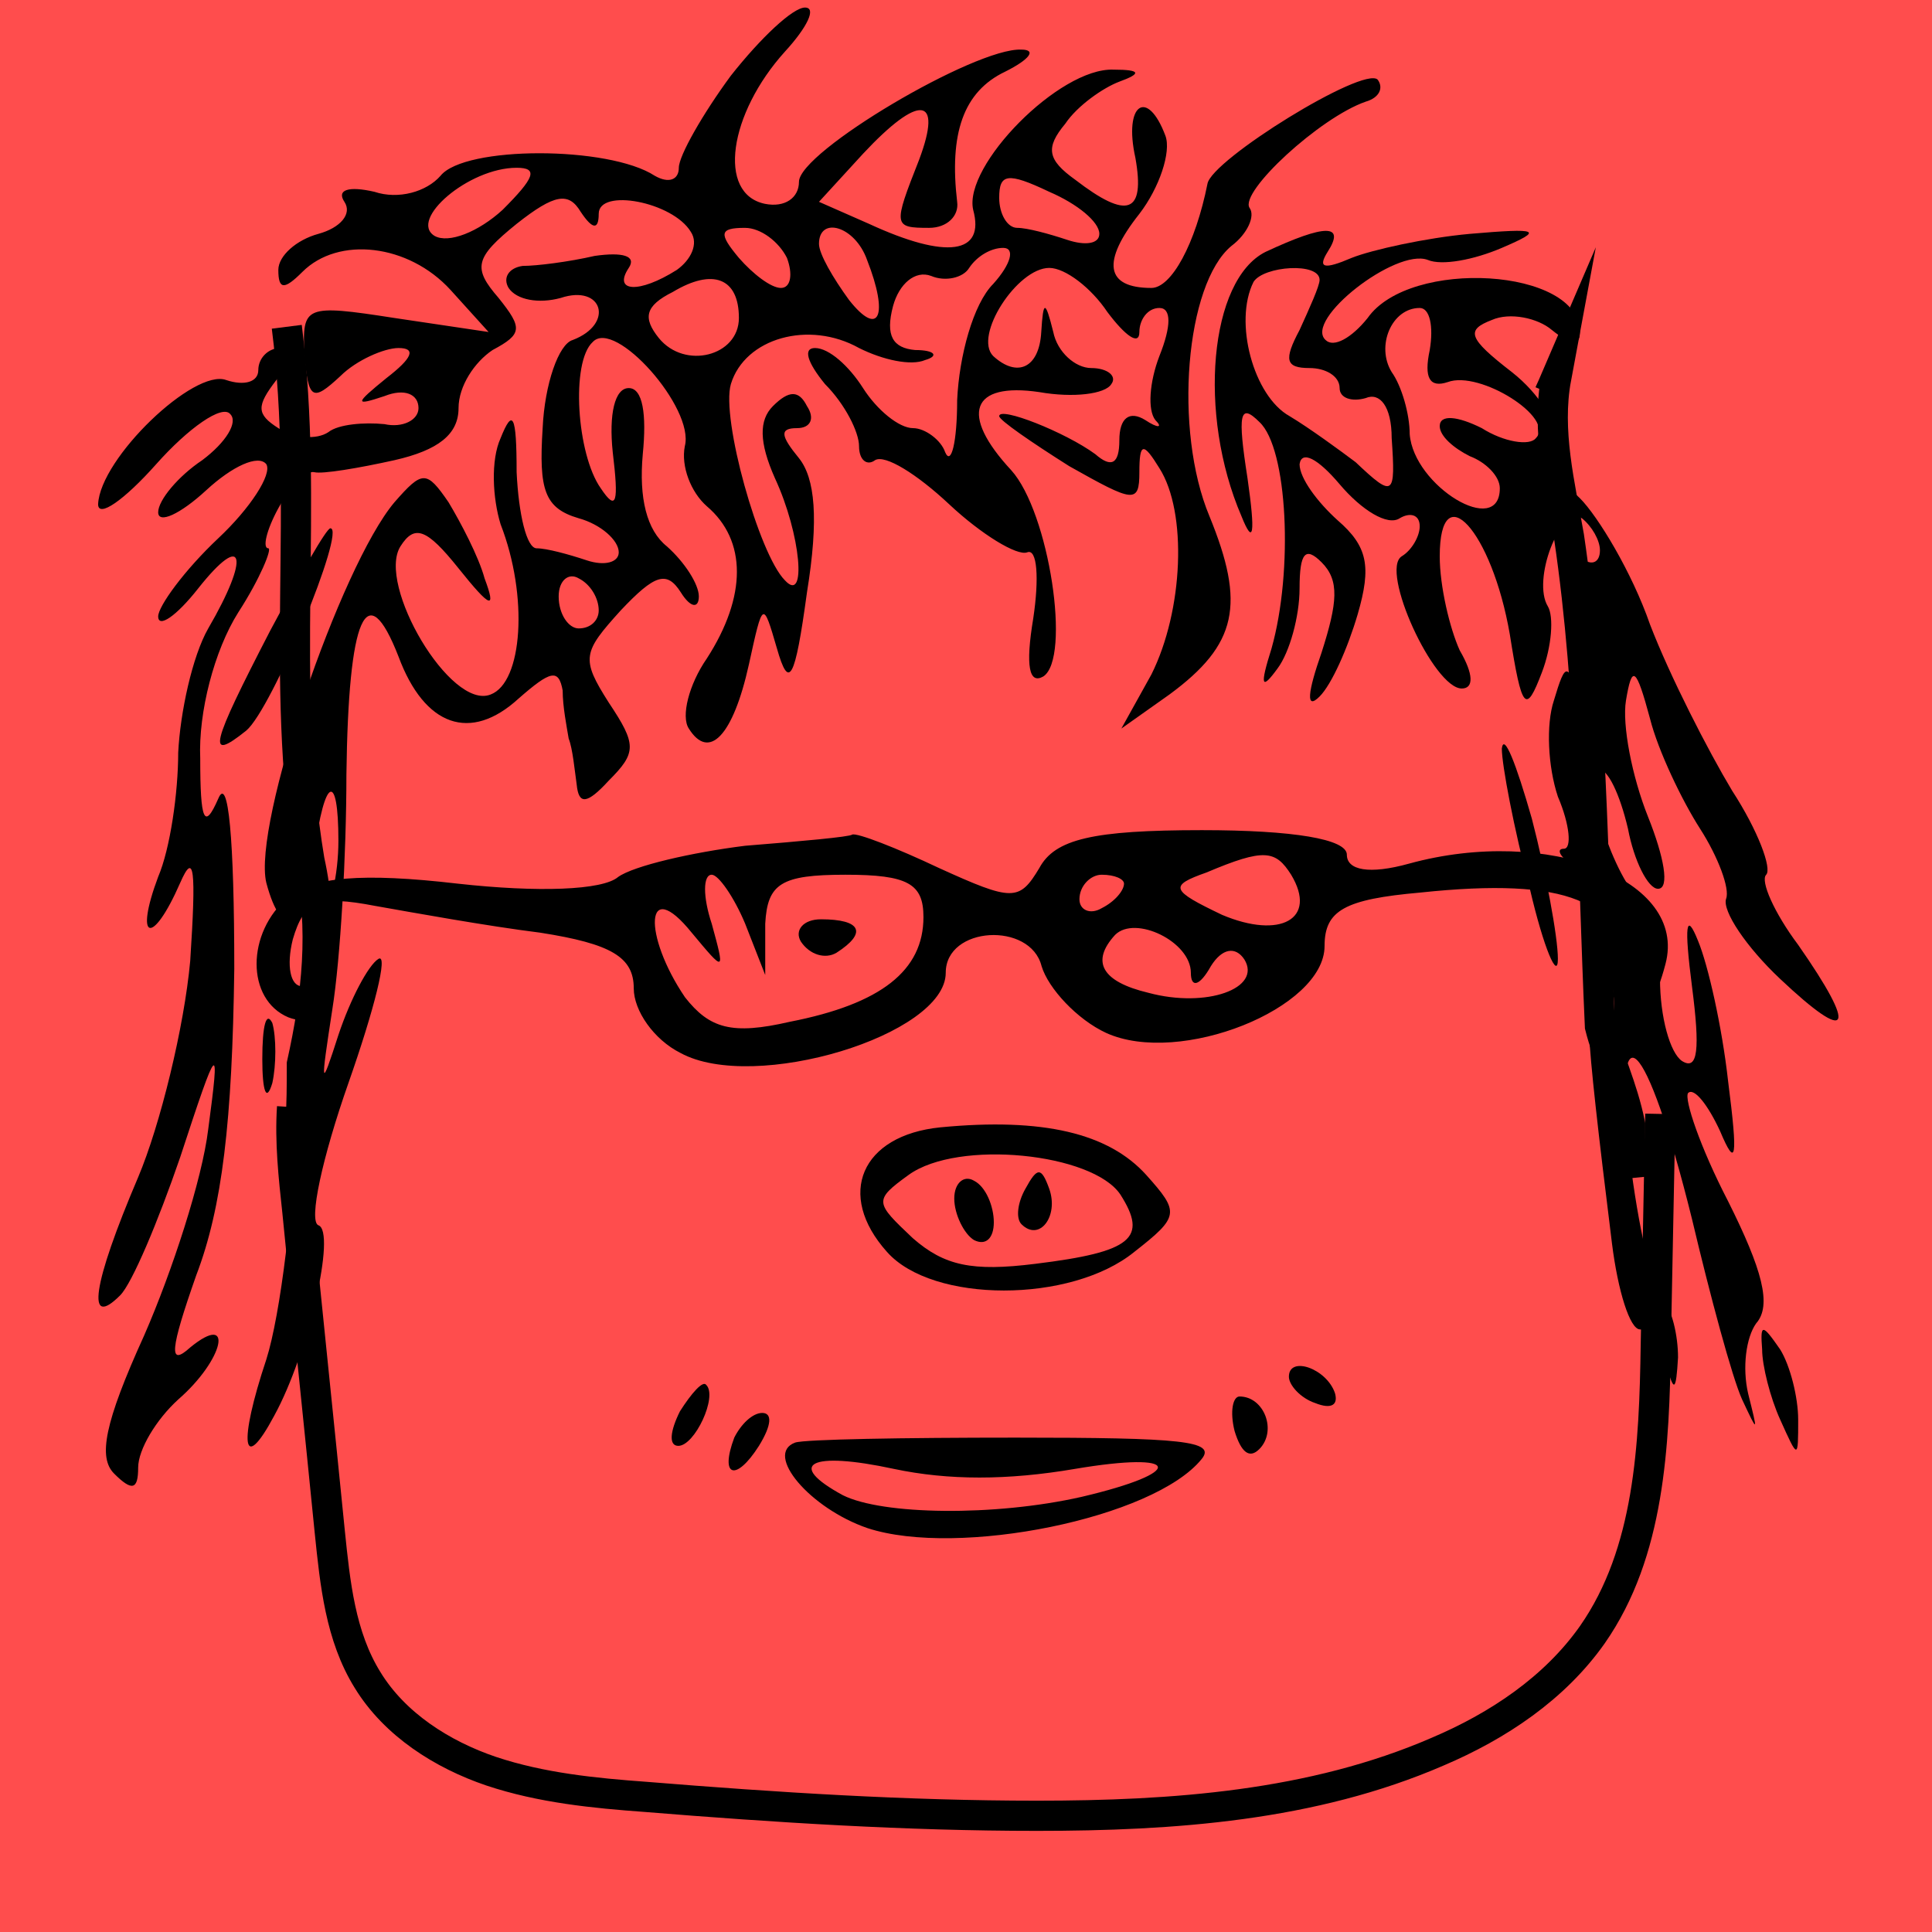
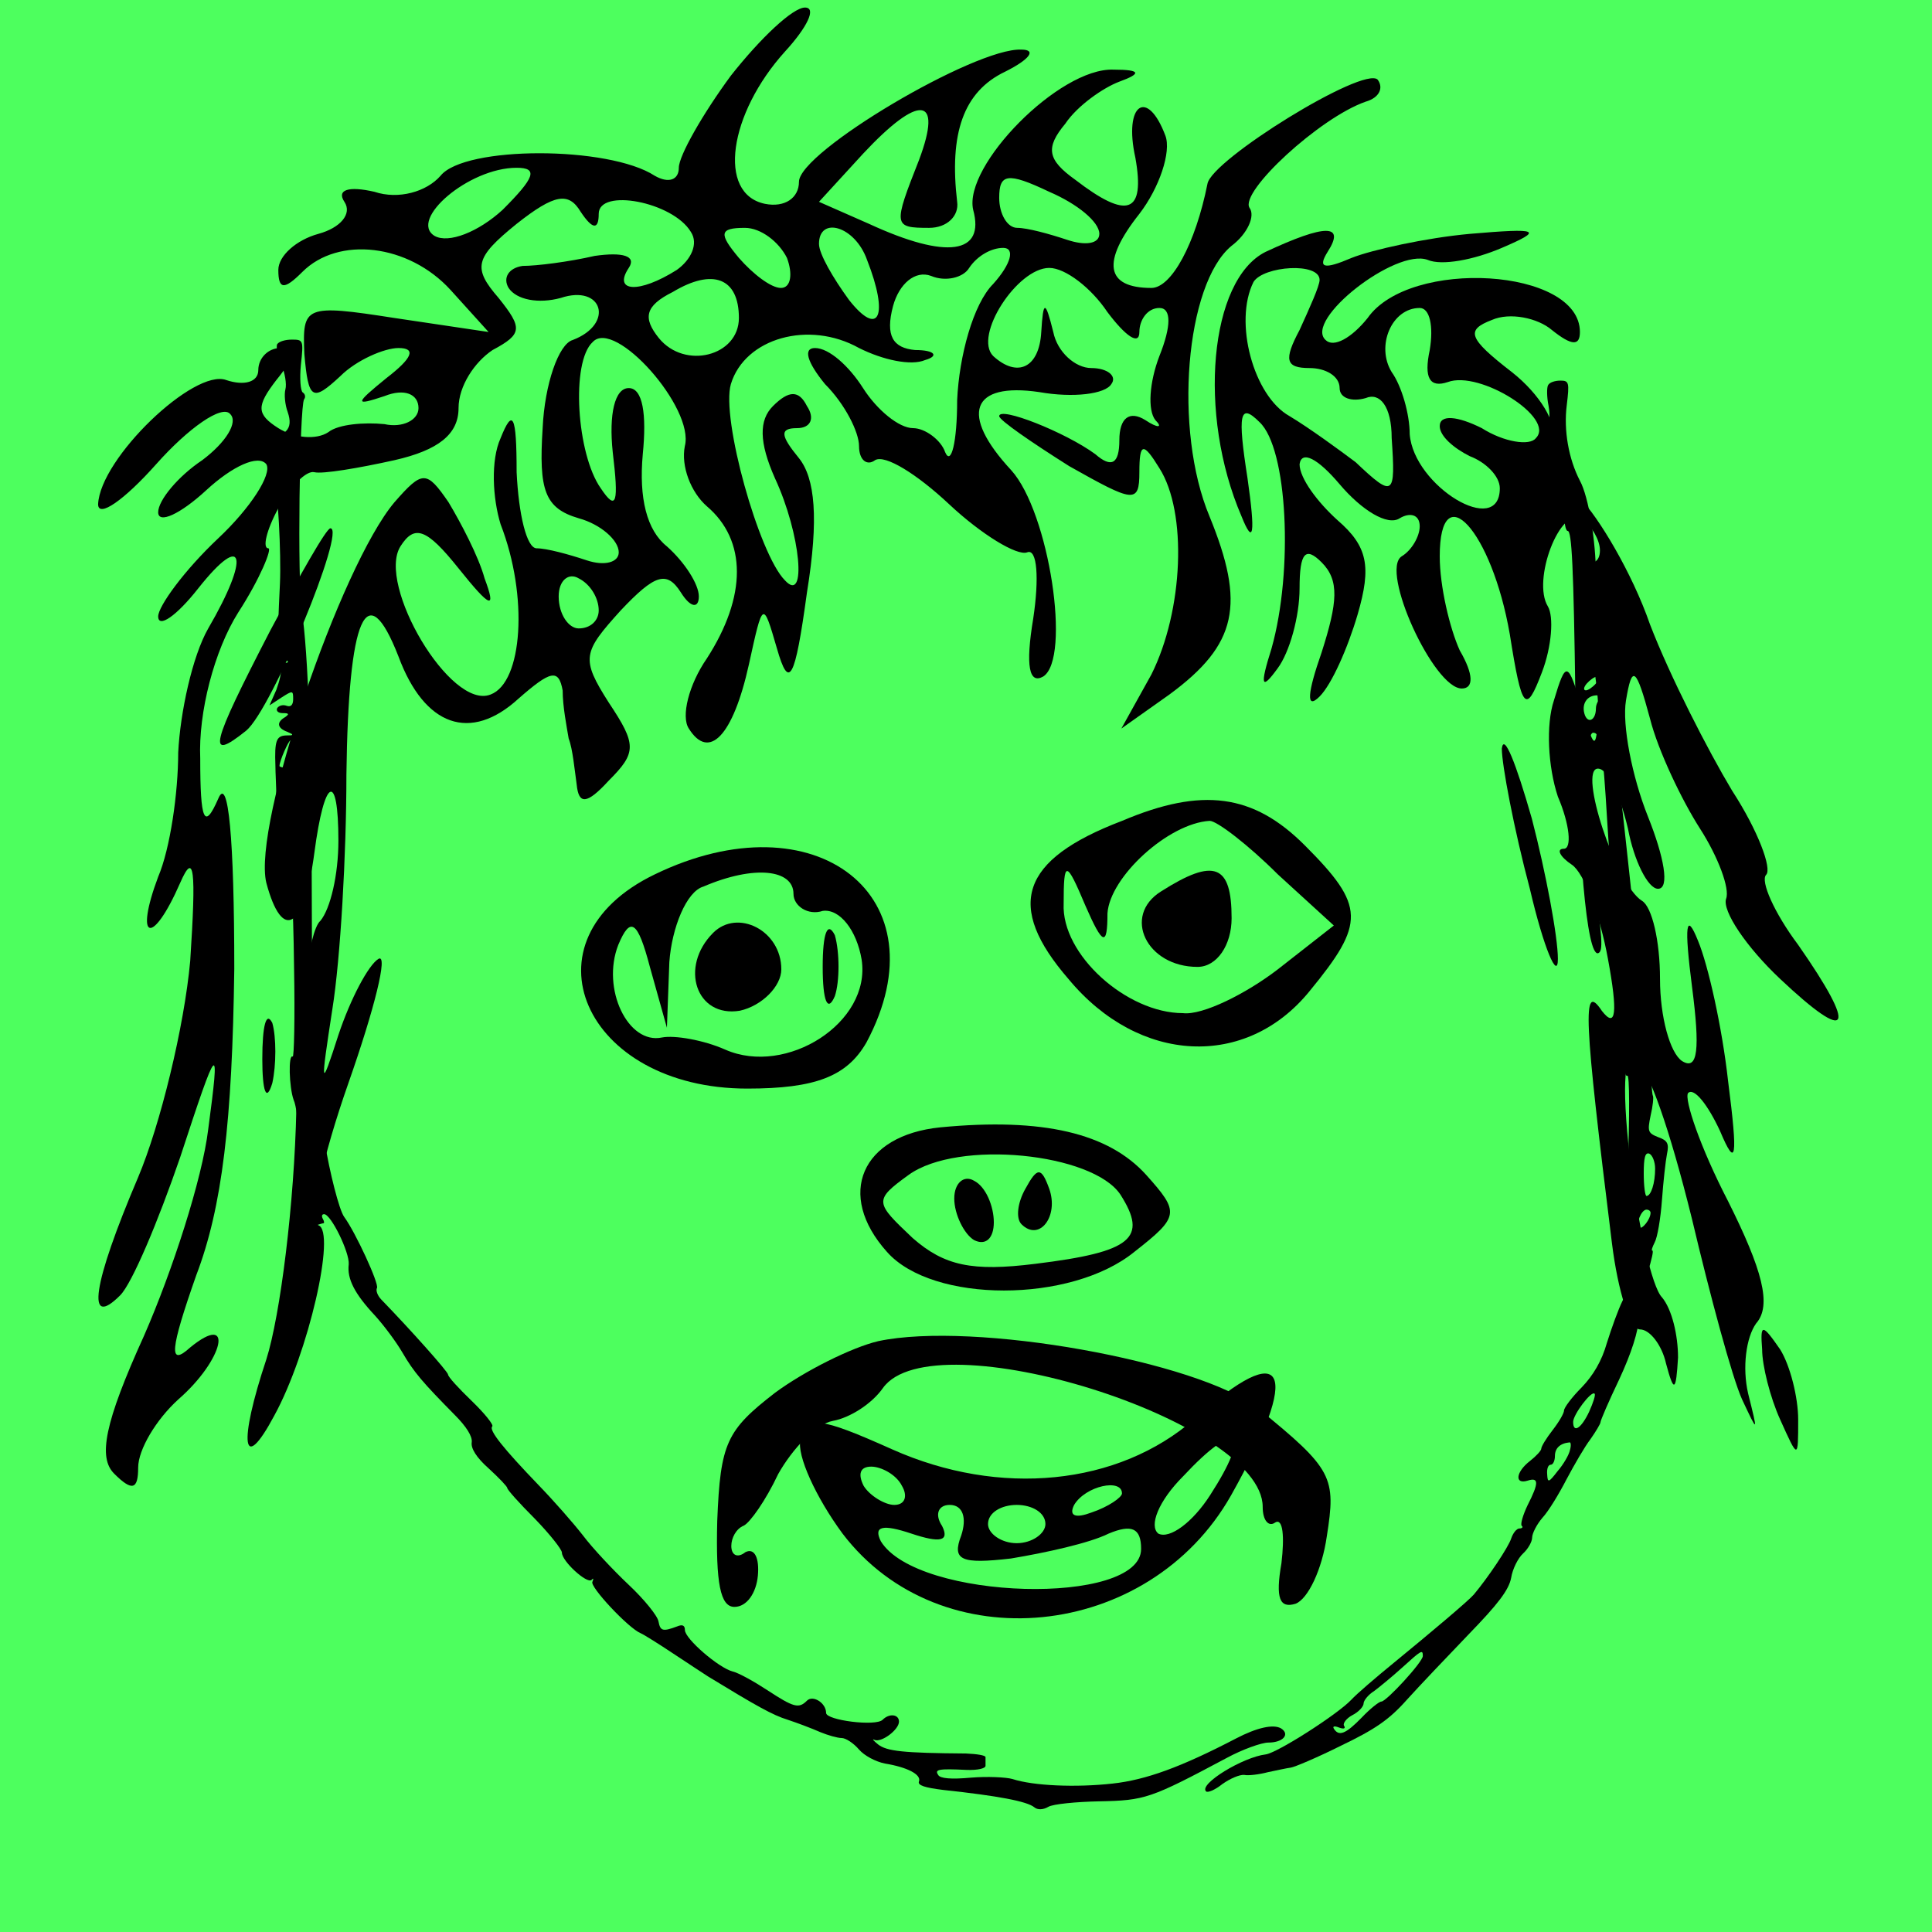
<svg xmlns="http://www.w3.org/2000/svg" width="256" height="256" viewBox="0 0 256 256" fill="none">
-   <g id="Frame 41">
-     <rect width="256" height="256" fill="#FF4D4D" />
+   <g id="Frame 42">
+     <rect width="256" height="256" fill="#4DFF5E" />
  </g>
-   <style type="text/css">
- 	.st0{fill:none;stroke:#000000;stroke-width:4;stroke-miterlimit:10;}
- </style>
  <g id="head">
-     <path d="M35,60.1c0.5,0,0.7,0.2,0.5,0.6c-0.2,0.3-0.1,0.6,0.4,0.6c0.4,0,0.5,0.6,0.4,1.5c-0.2,0.8-0.1,1.5,0.1,1.5   c0.4,0,0.9,9.1,0.7,13c-0.4,8.8-0.4,9.5,0.5,10c0.7,0.4,0.7,0.5,0.1,0.6c-0.5,0-0.7,0.4-0.5,0.7c0.1,0.4-0.2,1.7-0.6,2.8l-0.9,2.1   l1.6-1c1.5-1,1.6-1,1.6,0.2c0,0.8-0.3,1.1-0.8,0.9c-0.5-0.2-1-0.1-1.3,0.3c-0.2,0.4,0.1,0.7,0.7,0.7c0.8,0,0.9,0.1,0.3,0.5   c-1.1,0.7-1,1.4,0.3,1.9c1,0.4,1,0.5-0.2,0.5c-1.3,0.1-1.5,0.7-1.4,4c0,1,0.1,2.8,0.1,4.1c0.1,1.4,0.4,2.2,0.8,2   c0.4-0.2,0.9,0.1,1.1,0.6c0.2,0.7,0.1,0.8-0.8,0.5c-0.7-0.2-1.2-0.1-1.2,0.2s0.3,0.7,0.6,0.7c0.4,0,0.4,0.4,0,1.2   c-0.8,1.5-0.2,1.6,1.4,0.1c1-0.8,1.1-0.8,0.5,0c-0.4,0.5-0.5,1.1-0.2,1.2c0.2,0.1,0.1,0.8-0.4,1.7c-0.8,1.4-0.8,1.4-0.5,0.1   c0.2-0.7,0.1-1.3-0.2-1.3c-0.8,0-0.6,2.2,0.4,3c0.7,0.5,0.9,3.1,1,12.7c0.1,6.6,0,11.8-0.2,11.7c-0.6-0.4-0.5,4,0.1,5.7   c0.4,0.8,0.6,3,0.6,4.7c0,0.1,0,0.2,0,0.4c1-0.7,2.1-1.2,3.2-1.7c-0.2-1.6-0.5-3.4-0.8-4.7c-0.3-1.9-0.6-12.4-0.6-23.2   c0-21.5-0.5-34.6-1.3-40.3c-0.6-3.7-0.3-27,0.3-28c0.2-0.3,0.1-0.7-0.2-0.9c-0.3-0.2-0.4-1.9-0.2-3.7c0.4-3.3,0.3-3.3-1.2-3.3   c-0.8,0-1.7,0.2-1.9,0.6c-0.2,0.3,0.1,1.5,0.5,2.7c0.5,1.1,0.7,2.7,0.5,3.3c-0.2,0.7-0.1,2.1,0.3,3c0.8,2.3-0.2,3.3-3.6,3.6   C33.6,58.3,34,60.1,35,60.1z M39.3,101.2c0.1,1-0.2,1.8-0.5,1.8c-0.4,0-0.5-0.3-0.3-0.6c0.2-0.4-0.1-0.6-0.5-0.6   c-0.5,0-1-0.1-1-0.2c0-0.7,1.2-3.4,1.4-3.4c0.2,0,0.1,0.4-0.1,1c-0.2,0.5-0.1,0.8,0.2,0.6C39,99.6,39.3,100.2,39.3,101.2z" />
-     <path d="M207.2,67.6c0,1.5,0.2,2.8,0.5,2.8c0.5,0,0.8,4.6,1,22.3c0.3,20.3,1.5,34.1,3,33.6c0.7-0.2,0.6-1.9-0.7-10.3   c-1.1-8.2-1.1-18.9,0-18.9c1,0,1.3,1.8,1.9,11.9c0.2,3.1,0.5,6.5,0.6,7.5c0.3,2.3,1,13,1,14.2c-0.2,4.3-0.1,6.1,0.8,7.5   c0.6,0.8,0.8,1.6,0.4,1.6c-0.3,0-0.5,0.7-0.5,1.5c0,0.8,0.1,1.4,0.4,1.3c0.3-0.2,0.3,5.3,0.1,12.3c0,0.1,0,0.2,0,0.4   c0.6-0.7,1.4-1.2,2.2-1.5c0.1-0.7,0.3-1,0.6-0.9c0.2,0.1,0.4,0.3,0.5,0.6c0.6-0.1,1.2,0,1.8,0.1c0-0.3,0.1-0.5,0.1-0.6   c0.3-1.4,0.1-1.8-1.1-2.2c-1.4-0.5-1.4-0.8-1-2.8c0.3-1.3,0.4-2.5,0.3-2.7c-0.1-0.2-0.3-3-0.4-6.1c-0.1-3.1-0.3-6.2-0.6-6.7   c-0.3-0.5-0.7-2.3-0.8-3.9c-0.4-4-2.1-19.3-2.8-25.5c-0.3-2.8-0.6-8.1-0.7-11.9c-0.1-5.4-0.3-7.2-1.2-8.9c-0.8-1.5-1.1-3.4-1.1-6   c0-4.5-1-10.4-2.1-12.5c-1.5-2.9-2.2-6.7-1.8-10c0.4-3,0.3-3.3-0.8-3.3c-0.7,0-1.4,0.2-1.6,0.6c-0.2,0.3-0.2,1.6,0.1,2.7   c0.2,1.4,0.1,2.5-0.4,3c-0.6,0.7-0.6,1.3-0.2,2.3C206.8,63.4,207.2,65.1,207.2,67.6z M210.3,90.6c0.4-0.5,1-0.9,1.3-0.9   c0.4,0,0.3,0.4-0.1,0.9c-0.4,0.5-1,0.9-1.3,0.9C209.8,91.5,209.8,91.1,210.3,90.6z M211.7,92.1c0.7,0,0.9,0.2,0.5,0.4   c-0.4,0.1-0.8,0.8-0.8,1.4c0,1.4-1,2.1-1.4,0.9C209.5,93.3,210.3,92.1,211.7,92.1z" />
+     <path id="Vector" d="M36.733 45.604C36.552 45.905 36.794 47.112 37.276 48.259C37.759 49.406 38.001 50.915 37.82 51.579C37.639 52.243 37.759 53.631 38.121 54.597C38.906 56.89 37.94 57.856 34.5 58.218C33.595 58.339 34.017 60.089 34.983 60.089C35.466 60.089 35.707 60.331 35.526 60.693C35.345 60.995 35.466 61.296 35.888 61.296C36.311 61.296 36.431 61.9 36.311 62.805C36.13 63.65 36.19 64.314 36.371 64.314C36.794 64.314 37.276 73.428 37.095 77.291C36.673 86.043 36.733 86.767 37.639 87.25C38.303 87.672 38.303 87.793 37.759 87.853C37.276 87.853 37.035 88.216 37.216 88.578C37.337 89 37.035 90.268 36.612 91.415L35.707 93.467L37.276 92.441C38.785 91.475 38.846 91.475 38.846 92.622C38.846 93.406 38.544 93.708 38.001 93.527C37.518 93.346 36.975 93.467 36.733 93.829C36.552 94.191 36.854 94.493 37.458 94.493C38.303 94.493 38.363 94.613 37.759 95.036C36.612 95.7 36.733 96.484 38.061 96.967C39.027 97.39 39.027 97.45 37.88 97.45C36.612 97.51 36.371 98.174 36.492 101.434C36.492 102.399 36.612 104.27 36.612 105.538C36.673 106.987 36.975 107.711 37.397 107.53C37.82 107.349 38.303 107.65 38.484 108.133C38.725 108.858 38.544 108.978 37.639 108.677C36.975 108.435 36.431 108.556 36.431 108.918C36.431 109.28 36.733 109.582 37.035 109.582C37.458 109.582 37.458 109.944 37.035 110.789C36.25 112.298 36.854 112.358 38.484 110.91C39.51 110.065 39.63 110.065 38.966 110.91C38.544 111.453 38.423 111.996 38.725 112.117C38.966 112.177 38.846 112.962 38.363 113.807C37.578 115.195 37.578 115.195 37.82 113.928C38.001 113.203 37.88 112.6 37.578 112.6C36.733 112.6 36.975 114.773 37.94 115.618C38.604 116.161 38.846 118.696 38.966 128.293C39.087 134.871 38.966 140.122 38.785 140.002C38.182 139.64 38.303 144.046 38.906 145.736C39.268 146.52 39.51 148.693 39.51 150.444C39.57 152.254 39.872 154.005 40.294 154.427C40.656 154.85 40.898 156.721 40.837 159.014C40.717 162.273 40.837 162.756 41.622 162.455C42.165 162.273 42.709 162.092 42.829 162.092C43.01 162.092 42.95 161.791 42.769 161.489C42.588 161.127 42.648 160.885 42.95 160.885C43.855 160.885 46.33 165.955 46.209 167.525C45.968 169.456 46.994 171.448 49.71 174.345C50.857 175.612 52.486 177.785 53.331 179.234C54.84 181.829 55.987 183.157 60.272 187.503C61.781 189.012 62.626 190.339 62.506 191.124C62.385 191.909 63.109 193.116 64.739 194.564C66.127 195.832 67.213 196.979 67.213 197.16C67.213 197.401 68.843 199.212 70.835 201.204C72.827 203.256 74.456 205.308 74.456 205.73C74.456 206.877 77.776 209.895 78.379 209.352C78.621 209.05 78.681 209.171 78.5 209.593C78.078 210.197 83.268 215.75 84.898 216.414C85.32 216.595 87.252 217.802 89.244 219.13C91.236 220.458 93.288 221.785 93.831 222.147C100.168 226.01 102.402 227.278 104.393 227.881C105.661 228.304 107.592 229.028 108.679 229.511C109.705 229.934 110.972 230.296 111.515 230.296C112.059 230.296 113.085 230.96 113.809 231.805C114.533 232.65 116.042 233.434 117.249 233.676C120.207 234.159 122.078 235.124 121.776 236.03C121.535 236.573 122.561 236.875 124.975 237.176C132.278 237.961 136.081 238.685 137.046 239.47C137.469 239.832 138.193 239.832 138.917 239.41C139.521 239.047 142.599 238.746 145.677 238.685C151.713 238.565 152.437 238.323 162.517 232.951C164.629 231.805 167.164 230.899 168.07 230.899C170.001 230.899 170.967 229.813 169.76 229.028C168.734 228.425 166.561 228.907 163.784 230.356C156.481 234.159 151.834 235.849 147.428 236.331C142.539 236.875 136.926 236.633 134.149 235.728C133.304 235.486 130.83 235.366 128.657 235.547C126.061 235.788 124.552 235.667 124.311 235.185C123.828 234.46 124.311 234.34 128.053 234.521C129.502 234.581 130.588 234.34 130.588 233.977C130.588 233.615 130.588 233.132 130.588 232.831C130.588 232.589 129.441 232.408 127.993 232.348C119.664 232.287 117.491 232.046 116.344 231.141C115.74 230.658 115.499 230.356 115.861 230.537C116.766 230.96 119.12 229.209 119.12 228.123C119.12 227.157 117.853 226.976 116.948 227.881C116.042 228.787 109.463 227.942 109.463 226.976C109.463 225.648 107.713 224.562 106.928 225.346C105.842 226.433 105.178 226.252 101.677 223.958C99.927 222.811 97.875 221.665 97.09 221.484C95.219 221.001 90.753 217.138 90.753 215.991C90.753 215.388 90.451 215.206 89.727 215.508C87.795 216.233 87.493 216.112 87.252 214.844C87.131 214.12 85.381 211.947 83.329 210.016C81.277 208.084 78.5 205.127 77.233 203.437C75.965 201.807 73.309 198.789 71.378 196.798C66.731 191.969 64.739 189.494 65.222 189.012C65.463 188.83 64.196 187.261 62.506 185.632C60.755 183.942 59.367 182.433 59.367 182.131C59.367 181.769 54.418 176.216 50.555 172.232C50.012 171.689 49.77 170.965 49.951 170.663C50.253 170.12 47.115 163.3 45.606 161.247C44.942 160.342 43.674 155.332 43.01 151.228C42.769 149.417 42.286 146.339 41.924 144.408C41.622 142.537 41.32 132.035 41.32 121.17C41.32 99.623 40.837 86.525 39.992 80.912C39.389 77.17 39.691 53.933 40.294 52.907C40.536 52.605 40.415 52.182 40.113 52.001C39.811 51.76 39.691 50.13 39.872 48.32C40.234 45.06 40.173 45 38.665 45C37.82 45 36.975 45.241 36.733 45.604ZM38.423 99.14C38.182 99.683 38.303 99.985 38.604 99.744C38.966 99.563 39.268 100.227 39.328 101.192C39.389 102.158 39.148 102.943 38.846 102.943C38.484 102.943 38.363 102.641 38.544 102.339C38.725 101.977 38.484 101.735 38.001 101.735C37.458 101.735 37.035 101.615 37.035 101.494C37.035 100.83 38.242 98.114 38.484 98.114C38.665 98.114 38.604 98.537 38.423 99.14Z" fill="black" />
+     <path id="Vector_2" d="M205.129 51.036C204.948 51.337 204.948 52.605 205.189 53.752C205.431 55.14 205.31 56.226 204.827 56.77C204.224 57.494 204.224 58.097 204.646 59.063C206.759 63.409 207.241 65.099 207.241 67.573C207.241 69.082 207.422 70.35 207.724 70.35C208.267 70.35 208.509 74.937 208.75 92.682C209.052 112.962 210.259 126.784 211.768 126.301C212.432 126.059 212.372 124.43 211.104 115.98C209.957 107.771 209.957 97.088 211.104 97.088C212.07 97.088 212.372 98.838 212.975 108.978C213.156 112.117 213.458 115.497 213.579 116.523C213.881 118.816 214.605 129.5 214.545 130.707C214.303 135.052 214.484 136.803 215.39 138.191C215.993 139.036 216.174 139.76 215.812 139.76C215.51 139.76 215.269 140.424 215.269 141.269C215.269 142.054 215.39 142.657 215.631 142.537C215.933 142.356 215.933 147.848 215.691 154.85C215.631 155.695 215.872 158.048 216.114 160.04C216.536 162.696 216.416 164.386 215.872 166.016C215.39 167.343 215.329 168.611 215.631 169.214C215.933 169.758 215.752 170.904 215.027 172.293C214.424 173.5 213.519 176.035 212.915 177.966C212.251 180.32 211.104 182.252 209.595 183.821C208.267 185.149 207.241 186.537 207.241 186.899C207.241 187.261 206.578 188.408 205.733 189.494C204.888 190.581 204.224 191.667 204.224 191.969C204.224 192.21 203.56 192.935 202.715 193.599C200.844 195.047 200.663 196.737 202.413 196.194C203.922 195.711 203.922 196.496 202.413 199.453C201.809 200.721 201.447 201.928 201.628 202.169C201.87 202.35 201.689 202.531 201.326 202.531C200.964 202.531 200.481 203.135 200.24 203.859C199.878 205.006 197.162 209.05 195.291 211.283C194.566 212.128 189.617 216.293 184.608 220.397C182.314 222.268 179.779 224.441 179.055 225.226C177.244 227.157 169.217 232.287 167.708 232.469C164.69 232.831 158.835 236.392 159.801 237.357C159.982 237.599 161.008 237.176 161.974 236.392C163 235.667 164.267 235.124 164.871 235.185C165.414 235.305 166.863 235.124 168.009 234.822C169.156 234.581 170.544 234.279 171.027 234.219C171.51 234.159 174.528 232.891 177.667 231.322C182.193 229.149 184.064 227.881 186.418 225.226C188.108 223.355 191.79 219.492 194.627 216.534C198.49 212.551 199.938 210.68 200.24 209.05C200.421 207.903 201.145 206.455 201.809 205.851C202.473 205.248 203.016 204.282 203.016 203.739C203.016 203.195 203.62 201.988 204.405 201.083C205.189 200.238 206.578 197.944 207.543 196.073C208.569 194.142 209.957 191.728 210.742 190.702C211.466 189.675 212.07 188.649 212.07 188.468C212.07 188.227 213.156 185.692 214.545 182.795C216.174 179.294 217.08 176.457 217.2 174.466C217.321 172.836 217.804 170.18 218.347 168.551C218.83 166.981 219.132 165.714 218.951 165.714C218.77 165.714 218.951 165.231 219.252 164.627C219.615 163.963 220.037 161.489 220.218 159.014C220.399 156.54 220.701 153.823 220.882 152.918C221.184 151.53 220.942 151.107 219.735 150.685C218.347 150.142 218.287 149.9 218.709 147.848C219.011 146.581 219.132 145.373 219.011 145.192C218.89 145.011 218.709 142.235 218.649 139.096C218.589 136.018 218.347 132.94 218.045 132.397C217.744 131.854 217.381 130.103 217.261 128.474C216.838 124.49 215.209 109.159 214.484 102.943C214.182 100.106 213.881 94.794 213.82 91.052C213.76 85.68 213.519 83.87 212.613 82.18C211.829 80.671 211.466 78.8 211.466 76.204C211.466 71.738 210.501 65.823 209.354 63.711C207.845 60.813 207.181 57.011 207.604 53.691C207.966 50.673 207.905 50.432 206.759 50.432C206.034 50.432 205.31 50.673 205.129 51.036ZM211.466 90.569C211.044 91.052 210.44 91.475 210.139 91.475C209.776 91.475 209.837 91.052 210.259 90.569C210.682 90.087 211.285 89.664 211.587 89.664C211.949 89.664 211.889 90.087 211.466 90.569ZM212.251 92.501C211.829 92.622 211.466 93.285 211.466 93.889C211.466 95.338 210.501 95.941 210.018 94.794C209.475 93.346 210.259 92.078 211.708 92.139C212.372 92.139 212.613 92.32 212.251 92.501ZM219.313 154.85C219.313 156.781 218.77 158.471 218.166 158.471C217.985 158.471 217.804 157.143 217.804 155.513C217.804 153.401 217.985 152.677 218.528 152.858C218.951 153.039 219.313 153.944 219.313 154.85ZM218.709 160.704C218.709 161.549 217.562 162.998 217.2 162.636C216.717 162.153 217.502 160.282 218.166 160.282C218.468 160.282 218.709 160.463 218.709 160.704ZM210.561 187.08C209.535 189.253 208.449 189.977 208.449 188.408C208.449 187.442 210.863 184.243 211.285 184.666C211.466 184.787 211.104 185.873 210.561 187.08ZM208.026 192.15C207.905 192.754 207.181 194.021 206.396 194.927C205.189 196.496 205.069 196.496 205.008 195.349C204.948 194.625 205.129 194.082 205.491 194.082C205.793 194.082 206.034 193.538 206.034 192.935C206.034 191.909 206.698 191.245 207.966 191.124C208.147 191.064 208.207 191.547 208.026 192.15ZM188.531 219.431C188.531 220.216 183.702 225.467 183.038 225.467C182.737 225.467 181.529 226.433 180.443 227.58C178.33 229.752 177.425 230.115 176.761 229.089C176.52 228.726 176.822 228.666 177.425 228.907C178.089 229.149 178.33 229.028 178.089 228.666C177.908 228.364 178.391 227.7 179.175 227.278C180.02 226.855 180.684 226.131 180.684 225.709C180.684 225.346 181.288 224.562 182.073 224.079C182.797 223.536 184.487 222.147 185.754 221.001C188.35 218.647 188.531 218.526 188.531 219.431Z" fill="black" />
  </g>
-   <path class="st0" d="M39.8,149.4C40,146,40,144,40,141c2-9,3-18,1-27c-4-24,0-47-3-70.7" />
-   <path class="st0" d="M205.3,52.1c0.3-0.7,0.6-1.3,0.9-2c-1.3,7,0.5,14.1,1.7,21C211,92,211,114,212,136c1,4,3,8,4,13  c0,2,0,5,0.2,7.1" />
-   <path class="st0" d="M38.7,146.7c-0.3,4.6,0.2,9.2,0.7,13.8c1.4,14.2,2.9,28.4,4.3,42.5c0.7,6.8,1.4,13.8,5,19.6  c3.6,5.9,9.9,9.9,16.4,12.1c6.6,2.2,13.6,2.9,20.5,3.4c17.2,1.4,34.5,2.5,51.8,2.5c18,0,36.5-1.3,53.1-8.5c8-3.4,15.5-8.4,20.5-15.5  c7.6-10.9,8.2-25.1,8.4-38.4c0.2-10.2,0.4-20.4,0.6-30.6" />
  <g id="hair">
    <path id="Vector" d="M96.845 10.023C93.131 15.065 89.947 20.639 89.947 22.231C89.947 23.823 88.62 24.354 86.763 23.292C80.66 19.311 61.556 19.311 58.372 23.292C56.515 25.415 52.8 26.477 49.616 25.415C46.167 24.619 44.575 25.15 45.636 26.742C46.697 28.335 45.105 30.192 42.187 30.988C39.268 31.785 36.88 33.908 36.88 35.765C36.88 38.419 37.676 38.419 40.064 36.031C44.84 31.254 54.127 32.315 59.699 38.419L64.74 43.992L52.269 42.135C40.329 40.277 40.064 40.542 40.329 46.911C40.86 53.015 41.391 53.281 45.105 49.831C47.228 47.708 50.943 46.115 52.8 46.115C55.188 46.115 54.657 47.442 51.208 50.096C46.963 53.546 46.963 53.812 50.943 52.485C53.596 51.423 55.453 52.219 55.453 54.077C55.453 55.669 53.331 56.731 50.943 56.2C48.289 55.935 44.84 56.2 43.513 57.261C41.921 58.323 39.003 58.058 36.88 56.731C33.961 54.873 33.961 53.812 36.615 50.361C39.003 47.442 39.268 46.115 37.145 46.115C35.553 46.115 34.227 47.442 34.227 49.035C34.227 50.627 32.369 51.158 29.981 50.361C25.736 48.769 13.265 60.712 13 66.815C13 68.673 16.449 66.285 20.695 61.508C24.94 56.731 29.451 53.546 30.512 54.873C31.573 55.935 29.981 58.589 26.797 60.977C23.613 63.1 20.96 66.285 20.96 67.877C20.96 69.469 23.879 68.142 27.328 64.958C30.777 61.773 34.227 60.181 35.288 61.508C36.084 62.835 33.165 67.346 28.92 71.327C24.409 75.573 20.96 80.35 20.96 81.677C20.96 83.269 23.348 81.677 26.267 77.962C32.369 70.265 33.165 73.715 27.593 83.269C25.471 86.985 23.879 94.415 23.613 99.723C23.613 105.031 22.552 112.462 20.96 116.177C17.776 124.669 20.164 125.465 23.879 116.973C25.736 112.727 26.001 115.115 25.205 127.323C24.409 136.081 21.225 149.085 18.307 155.985C12.204 170.315 11.408 176.154 15.919 171.642C17.511 170.05 20.96 161.823 23.879 153.331C28.92 137.938 29.185 137.673 27.593 149.615C26.797 156.25 22.817 168.458 19.103 176.95C13.796 188.627 13 193.138 15.123 195.262C17.511 197.65 18.307 197.385 18.307 194.465C18.307 192.077 20.695 188.096 23.613 185.442C29.716 180.135 31.043 173.765 25.205 178.542C22.287 181.196 22.552 178.808 26.001 168.988C29.451 159.965 30.777 148.554 31.043 128.385C31.043 111.135 30.247 102.642 28.92 105.827C27.063 110.073 26.532 108.746 26.532 100.519C26.267 94.415 28.389 86.189 31.573 81.146C34.492 76.635 36.084 72.654 35.553 72.654C34.757 72.654 35.288 70.265 36.88 67.346C38.472 64.427 40.595 62.304 41.656 62.569C42.717 62.835 47.493 62.038 52.269 60.977C58.107 59.65 60.76 57.527 60.76 54.077C60.76 51.158 62.883 47.973 65.271 46.381C69.251 44.258 69.251 43.462 66.067 39.481C62.617 35.5 62.883 34.173 68.455 29.662C73.496 25.681 75.353 25.415 76.945 28.069C78.537 30.458 79.333 30.458 79.333 28.335C79.333 24.885 89.151 26.742 91.539 30.723C92.6 32.315 91.539 34.438 89.681 35.765C84.64 38.95 81.191 38.685 83.313 35.5C84.375 33.908 82.517 33.377 78.803 33.908C75.353 34.704 71.108 35.235 69.251 35.235C67.393 35.5 66.597 36.827 67.393 38.154C68.455 39.746 71.373 40.277 74.292 39.481C79.864 37.623 81.456 42.931 75.884 45.054C74.027 45.585 72.169 50.892 71.904 56.731C71.373 64.958 72.169 67.346 76.68 68.673C79.599 69.469 81.987 71.592 81.987 73.185C81.987 74.511 80.129 75.042 77.741 74.246C75.353 73.45 72.435 72.654 71.108 72.654C69.781 72.654 68.72 68.142 68.455 62.569C68.455 54.873 67.924 54.077 66.332 58.058C65.005 60.977 65.271 66.019 66.332 69.469C70.047 79.023 69.251 90.435 65.005 92.027C59.699 94.15 49.881 77.431 53.065 72.388C54.923 69.469 56.515 70 60.76 75.308C65.005 80.615 65.801 80.881 64.209 76.635C63.413 73.715 61.025 69.204 59.433 66.55C56.515 62.304 55.984 62.304 52.269 66.55C45.105 75.042 33.431 109.277 35.288 116.973C37.411 124.935 40.329 123.077 41.656 112.992C42.983 102.908 44.84 102.112 44.84 111.4C44.84 115.912 43.779 120.423 42.452 122.015C40.86 123.342 39.533 134.488 39.268 146.962C39.003 159.435 37.145 174.296 35.288 180.135C31.573 191.281 32.104 195.527 36.349 187.565C40.86 179.338 44.575 163.15 42.187 162.354C40.86 161.823 42.717 153.331 46.167 143.512C49.616 133.692 51.473 126.262 50.147 127.058C48.82 127.854 46.432 132.365 44.84 137.142C42.452 144.573 42.452 144.042 44.044 133.692C45.105 127.058 45.901 113.258 45.901 102.642C46.167 81.677 48.555 76.104 52.8 86.985C56.249 96.273 62.352 98.396 68.72 92.558C72.965 88.842 74.027 88.577 74.557 91.496C74.557 93.619 75.088 96.273 75.353 97.865C75.884 99.192 76.149 102.112 76.415 103.969C76.68 106.623 77.741 106.623 80.66 103.438C84.375 99.723 84.375 98.662 80.66 93.088C76.945 87.25 77.211 86.454 82.252 80.881C86.763 76.104 88.355 75.573 90.212 78.492C91.539 80.615 92.6 80.615 92.6 79.023C92.6 77.431 90.743 74.511 88.355 72.388C85.701 70.265 84.64 66.019 85.171 60.181C85.701 54.873 85.171 51.423 83.313 51.423C81.456 51.423 80.66 54.873 81.191 59.915C81.987 66.55 81.721 67.877 79.599 64.692C76.415 60.181 75.619 47.973 78.537 45.319C81.456 42.135 92.069 54.077 90.743 59.119C90.212 61.773 91.539 65.223 93.661 67.081C98.968 71.592 98.968 79.023 93.661 87.25C91.273 90.7 90.212 94.946 91.273 96.538C93.927 100.785 97.111 97.6 99.233 88.046C101.091 79.554 101.091 79.554 102.948 85.923C104.54 91.496 105.336 90.169 106.928 78.492C108.52 68.673 107.989 63.365 105.867 60.712C103.479 57.792 103.213 56.731 105.601 56.731C107.459 56.731 107.989 55.404 106.928 53.812C105.867 51.688 104.54 51.688 102.417 53.812C100.56 55.669 100.56 58.589 102.683 63.365C106.132 70.796 106.928 80.085 104.009 76.9C100.56 73.45 95.519 55.404 96.845 50.892C98.703 44.788 107.193 42.4 113.827 46.115C117.011 47.708 120.725 48.504 122.583 47.708C124.44 47.177 123.909 46.381 121.256 46.381C118.337 46.115 117.276 44.523 118.337 40.542C119.133 37.623 121.256 35.765 123.379 36.562C125.236 37.358 127.624 36.827 128.42 35.5C129.481 33.908 131.339 32.846 132.931 32.846C134.523 32.846 133.992 34.969 131.604 37.623C128.951 40.277 127.093 47.177 126.828 53.015C126.828 58.589 126.032 61.773 125.236 59.915C124.705 58.323 122.583 56.731 120.991 56.731C119.133 56.731 116.215 54.342 114.357 51.423C112.5 48.504 109.847 46.115 107.989 46.115C106.397 46.115 106.928 47.973 109.316 50.892C111.969 53.546 113.827 57.261 113.827 59.119C113.827 60.977 114.888 61.773 115.949 60.977C117.276 60.181 121.521 62.835 125.767 66.815C130.012 70.796 134.788 73.715 136.115 73.185C137.441 72.654 137.707 76.635 136.911 81.942C135.849 88.311 136.38 90.7 138.237 89.638C141.952 87.25 139.033 67.877 133.992 62.304C127.093 54.873 128.685 50.627 137.707 51.954C142.217 52.75 146.463 52.219 147.259 50.892C148.055 49.831 146.728 48.769 144.605 48.769C142.483 48.769 140.095 46.646 139.564 43.992C138.503 39.746 138.237 39.746 137.972 43.992C137.707 48.769 134.788 50.096 131.604 47.177C128.951 44.523 134.788 35.5 139.033 35.5C141.156 35.5 144.605 38.154 146.728 41.339C149.116 44.523 150.973 45.85 150.973 43.992C150.973 42.4 152.035 40.808 153.627 40.808C155.219 40.808 155.219 43.196 153.627 47.177C152.3 50.627 152.035 54.342 153.096 55.669C154.157 56.731 153.361 56.731 151.769 55.669C149.647 54.342 148.32 55.404 148.32 58.323C148.32 61.508 147.259 62.038 145.136 60.181C141.156 57.261 132.4 53.812 132.4 55.139C132.4 55.669 136.645 58.589 141.687 61.773C150.177 66.55 150.973 66.815 150.973 62.569C150.973 58.589 151.504 58.589 153.627 62.038C157.341 67.877 156.811 80.881 152.565 89.373L148.585 96.538L154.953 92.027C163.975 85.392 165.036 80.085 160.26 68.408C155.484 56.996 157.076 37.623 163.179 32.581C165.301 30.988 166.363 28.6 165.567 27.538C164.24 25.415 174.853 15.596 180.956 13.473C182.813 12.942 183.344 11.615 182.548 10.554C180.691 8.696 160.525 21.169 159.995 24.354C158.403 32.315 155.219 38.154 152.565 38.154C146.463 38.154 145.932 34.704 150.973 28.335C153.627 24.885 155.219 20.108 154.423 17.985C152.035 11.615 148.851 13.739 150.443 20.904C151.769 28.335 149.381 29.131 142.483 23.823C138.768 21.169 138.503 19.577 141.156 16.392C142.748 14.004 146.197 11.615 148.32 10.819C151.239 9.758 151.239 9.227 147.524 9.227C140.36 8.962 127.624 21.965 128.951 27.804C130.543 33.642 125.501 34.438 115.153 29.662L108.52 26.742L114.357 20.373C121.787 12.412 124.971 12.677 121.787 21.169C118.337 29.927 118.337 30.192 123.113 30.192C125.501 30.192 127.093 28.6 126.828 26.742C125.767 17.719 127.624 12.146 133.196 9.492C136.38 7.9 137.441 6.573 135.319 6.573C129.216 6.308 105.867 20.108 105.867 24.088C105.867 26.212 104.009 27.538 101.356 27.008C94.988 25.681 96.58 15.065 104.009 6.838C106.928 3.654 108.255 1 106.663 1C105.071 1 100.825 4.981 96.845 10.023ZM66.597 27.804C63.413 30.723 59.433 32.315 57.576 31.254C54.127 29.131 62.087 22.231 68.455 22.231C71.373 22.231 70.843 23.558 66.597 27.804ZM145.667 30.988C145.667 32.315 143.809 32.581 141.421 31.785C139.033 30.988 136.115 30.192 134.788 30.192C133.461 30.192 132.4 28.335 132.4 26.212C132.4 23.027 133.461 22.762 139.033 25.415C142.748 27.008 145.667 29.396 145.667 30.988ZM104.275 34.173C105.071 36.296 104.805 38.154 103.479 38.154C102.152 38.154 99.764 36.296 97.907 34.173C95.253 30.988 95.253 30.192 98.703 30.192C100.825 30.192 103.213 32.05 104.275 34.173ZM114.888 34.438C117.807 41.869 116.48 44.788 112.5 39.746C110.377 36.827 108.52 33.642 108.52 32.315C108.52 28.6 113.296 29.927 114.888 34.438ZM97.907 42.135C97.907 47.177 90.743 49.035 87.293 44.788C85.171 42.135 85.436 40.542 89.151 38.685C94.457 35.5 97.907 36.827 97.907 42.135ZM79.333 80.881C79.333 82.208 78.272 83.269 76.68 83.269C75.353 83.269 74.027 81.412 74.027 79.023C74.027 76.9 75.353 75.838 76.68 76.635C78.272 77.431 79.333 79.288 79.333 80.881Z" fill="black" />
    <path id="Vector_2" d="M35.819 83.535C27.859 98.927 27.328 101.05 32.635 96.804C36.084 93.885 45.901 70 43.779 70C43.248 70 39.799 76.104 35.819 83.535Z" fill="black" />
    <path id="Vector_3" d="M167.689 33.377C160.26 37.092 158.668 54.873 164.505 68.408C166.097 72.388 166.363 70.796 165.301 63.365C163.975 54.873 164.24 53.281 166.893 55.935C170.608 59.385 171.404 75.573 168.485 85.923C166.893 90.965 167.159 91.496 169.281 88.577C170.873 86.454 172.2 81.677 172.2 77.962C172.2 73.185 172.996 72.388 175.119 74.512C177.507 76.9 177.241 79.819 175.119 86.454C173.261 91.762 172.996 94.15 174.853 92.292C176.445 90.7 178.568 85.923 179.895 81.412C181.752 75.042 181.221 72.388 177.241 68.939C174.588 66.55 172.2 63.365 172.2 61.508C172.465 59.65 174.588 60.712 177.507 64.162C180.425 67.612 183.875 69.735 185.467 68.673C186.793 67.877 188.12 68.142 188.12 69.735C188.12 71.062 187.059 72.919 185.732 73.715C182.813 75.573 189.977 91.231 193.692 91.231C195.284 91.231 195.284 89.373 193.427 86.189C192.1 83.269 190.773 77.696 190.773 73.715C190.773 62.835 197.672 70.265 200.06 84.065C201.652 94.15 202.183 94.681 204.305 89.108C205.632 85.658 205.897 81.677 205.101 80.35C202.979 76.9 206.693 67.081 209.612 68.673C210.939 69.735 212 71.592 212 72.919C212 74.512 210.939 75.042 209.612 73.981C208.02 73.185 208.02 75.838 209.612 81.146C210.939 85.923 212 92.292 211.735 95.212C211.469 99.458 211.204 99.192 209.612 93.885C207.755 87.515 207.489 87.515 205.897 92.823C204.836 96.008 205.101 101.581 206.428 105.562C208.02 109.277 208.285 112.462 207.224 112.462C206.163 112.462 206.693 113.523 208.285 114.585C209.877 115.646 212 121.219 213.061 127.058C214.388 134.223 214.123 136.346 212.265 133.958C209.612 129.977 209.877 134.754 213.592 164.742C214.388 171.112 215.98 176.154 217.307 176.154C218.633 176.154 220.225 178.277 220.756 180.665C221.817 184.646 222.083 184.381 222.348 179.869C222.348 176.95 221.552 173.5 220.225 171.908C218.899 170.581 217.041 162.354 215.98 153.596C213.592 132.631 218.103 136.877 224.205 161.558C226.593 171.642 229.512 182.523 230.839 185.442C232.961 189.954 232.961 189.954 231.635 184.646C230.839 181.196 231.369 177.215 232.696 175.358C234.819 172.969 233.492 168.192 228.981 159.169C225.267 152.004 223.144 145.635 223.675 144.838C224.471 144.042 226.328 146.431 227.92 149.881C230.043 154.923 230.308 153.596 228.981 143.246C228.185 136.081 226.328 127.854 225.001 124.669C223.409 120.688 223.144 122.546 224.205 130.773C225.267 139 225.001 141.919 222.879 140.592C221.287 139.531 219.96 134.754 219.96 129.712C219.96 124.669 218.899 120.158 217.572 119.362C214.123 117.238 209.081 101.846 211.735 101.846C213.061 101.846 214.653 105.296 215.715 109.808C216.511 114.054 218.368 117.769 219.695 117.769C221.287 117.769 220.491 113.523 218.368 108.215C216.245 102.908 214.919 96.008 215.449 92.823C216.245 88.046 216.776 88.312 218.633 95.212C219.695 99.458 222.879 106.092 225.267 109.808C227.655 113.523 229.247 117.769 228.716 119.096C228.185 120.688 231.369 125.465 235.88 129.712C245.167 138.469 246.228 136.612 238.268 125.2C235.084 120.954 233.227 116.708 234.023 115.912C234.819 115.115 232.961 110.073 229.512 104.765C226.328 99.458 221.287 89.638 218.633 82.739C216.245 75.838 211.735 68.408 209.347 66.019C206.693 63.631 205.101 59.915 205.632 58.058C206.428 56.2 204.04 52.219 200.325 49.3C194.488 44.788 194.223 43.727 197.672 42.4C200.06 41.339 203.775 42.135 205.632 43.727C208.285 45.85 209.347 45.85 209.347 43.992C209.347 35.5 186.793 34.173 181.221 42.135C179.099 44.788 176.711 46.115 175.649 45.054C172.731 42.4 184.936 32.846 189.181 34.438C191.039 35.235 195.284 34.438 198.999 32.846C204.571 30.458 204.04 30.192 194.753 30.988C188.916 31.519 181.752 33.112 179.099 34.173C175.384 35.765 174.588 35.5 175.915 33.377C178.303 29.662 175.649 29.662 167.689 33.377ZM174.853 37.092C174.853 37.889 173.527 40.808 172.2 43.727C170.077 47.708 170.343 48.769 173.527 48.769C175.649 48.769 177.507 49.831 177.507 51.423C177.507 52.75 179.099 53.281 180.956 52.75C182.813 51.954 184.405 53.812 184.405 58.058C184.936 65.754 184.671 66.019 179.629 61.242C177.507 59.65 173.527 56.731 170.873 55.139C166.097 52.485 163.444 42.665 166.097 37.358C167.424 35.235 174.853 34.704 174.853 37.092ZM189.447 46.381C188.651 50.096 189.447 51.423 191.835 50.627C196.08 49.035 206.163 55.404 203.509 58.058C202.713 59.119 199.264 58.589 196.345 56.731C193.161 55.139 190.773 54.873 190.773 56.465C190.773 57.792 192.631 59.385 194.753 60.446C196.876 61.242 198.733 63.1 198.733 64.692C198.733 71.327 187.324 64.427 186.793 57.527C186.793 54.873 185.732 51.158 184.405 49.3C182.283 45.85 184.405 40.808 188.12 40.808C189.447 40.808 189.977 43.196 189.447 46.381Z" fill="black" />
    <path id="Vector_4" d="M198.999 99.192C198.999 101.315 200.591 109.808 202.713 117.769C204.571 125.731 206.428 129.977 206.428 127.058C206.428 124.138 204.836 115.646 202.979 108.481C200.856 101.05 199.264 97.069 198.999 99.192Z" fill="black" />
    <path id="Vector_5" d="M34.757 140.327C34.757 144.573 35.288 146.165 36.084 143.512C36.615 141.123 36.615 137.408 36.084 135.55C35.288 133.958 34.757 135.815 34.757 140.327Z" fill="black" />
    <path id="Vector_6" d="M233.492 178.808C233.492 180.931 234.553 185.177 235.88 188.096C238.268 193.404 238.268 193.404 238.268 188.096C238.268 185.177 237.207 180.931 235.88 178.808C233.492 175.358 233.227 175.358 233.492 178.808Z" fill="black" />
  </g>
-   <g id="Frame 9">
-     <path id="Vector" d="M98.74 112.067C91.653 112.953 83.976 114.724 81.909 116.201C79.842 117.972 71.279 118.268 60.649 117.087C47.952 115.61 41.456 116.201 38.208 118.858C32.597 123.583 32.597 132.441 38.208 134.803C40.57 135.689 42.637 135.099 42.637 133.622C42.637 131.851 41.456 130.669 39.979 130.669C38.503 130.669 37.912 128.012 38.798 124.469C40.275 119.449 42.046 118.563 49.724 120.039C54.743 120.925 64.487 122.697 71.574 123.583C81.023 125.059 83.976 126.831 83.976 130.965C83.976 133.917 86.633 137.756 90.177 139.528C99.921 144.843 125.315 137.166 125.315 128.898C125.315 122.697 136.535 122.106 138.012 128.012C138.897 130.965 142.736 135.099 146.575 136.87C156.319 141.299 175.512 133.622 175.512 125.354C175.512 120.63 178.169 119.154 188.209 118.268C207.697 116.201 215.374 119.449 214.784 128.898C214.193 137.756 218.327 136.87 220.689 127.717C223.642 116.496 205.04 109.409 186.732 114.429C181.417 115.906 178.465 115.315 178.465 113.248C178.465 111.181 171.378 110 159.271 110C144.803 110 139.783 111.181 137.716 115.02C135.059 119.449 134.173 119.449 124.429 115.02C118.818 112.362 113.503 110.295 112.913 110.591C112.618 110.886 106.122 111.476 98.74 112.067ZM171.083 115.906C174.626 121.811 169.606 124.469 161.929 121.221C155.138 117.972 154.842 117.382 159.862 115.61C167.539 112.362 169.016 112.657 171.083 115.906ZM98.74 122.402L101.397 129.193V122.402C101.692 117.087 103.464 115.906 112.027 115.906C120.295 115.906 122.362 117.087 122.362 121.516C122.362 128.602 116.752 133.032 104.645 135.394C96.968 137.166 94.015 136.28 90.767 132.146C85.157 123.878 85.452 115.906 91.653 123.583C96.082 128.898 96.082 128.898 94.31 122.402C93.129 118.858 93.129 115.906 94.31 115.906C95.196 115.906 97.263 118.858 98.74 122.402ZM148.937 117.087C148.937 117.972 147.756 119.449 145.984 120.335C144.508 121.221 143.031 120.63 143.031 119.154C143.031 117.382 144.508 115.906 145.984 115.906C147.756 115.906 148.937 116.496 148.937 117.087ZM157.795 128.898C157.795 130.965 158.976 130.669 160.453 128.012C161.929 125.65 163.701 125.354 164.882 127.126C167.244 130.965 159.862 133.622 152.185 131.555C145.984 130.079 144.508 127.421 147.756 123.878C150.413 121.221 157.795 124.764 157.795 128.898Z" fill="black" />
-     <path id="Vector_2" d="M106.121 124.764C107.303 126.536 109.369 127.126 110.846 126.241C114.98 123.583 114.094 121.811 108.779 121.811C106.417 121.811 105.236 123.288 106.121 124.764Z" fill="black" />
+   <g id="Frame 10">
+     <path id="Vector" d="M148.681 108.767C135.135 113.927 133.2 120.055 141.585 129.731C150.938 141.019 165.129 141.664 173.515 131.343C180.933 122.313 180.933 120.055 172.87 111.992C166.097 105.219 159.324 104.251 148.681 108.767ZM169.322 115.862L176.74 122.635L169.322 128.44C165.129 131.666 159.324 134.568 156.744 134.246C149.326 134.246 140.618 126.505 140.94 119.732C140.94 113.927 141.263 113.927 143.843 120.055C146.1 125.215 146.745 125.538 146.745 121.022C147.068 116.185 154.808 109.089 160.291 108.767C161.259 108.767 165.452 111.992 169.322 115.862Z" fill="black" />
+     <path id="Vector_2" d="M153.841 118.12C148.681 121.345 151.906 128.118 158.679 128.118C161.259 128.118 163.194 125.215 163.194 121.668C163.194 114.572 160.936 113.605 153.841 118.12Z" fill="black" />
+     <path id="Vector_3" d="M86.757 115.862C68.696 124.57 77.404 144.244 99.013 144.244C108.043 144.244 112.236 142.632 114.816 138.116C125.137 118.765 108.043 105.542 86.757 115.862ZM105.141 118.443C105.141 120.055 107.076 121.345 109.011 120.7C111.268 120.378 113.526 123.28 114.171 127.151C115.461 135.536 104.173 142.632 96.11 139.084C93.207 137.794 89.337 137.149 87.725 137.471C83.209 138.439 79.662 131.021 81.919 125.215C83.532 121.345 84.499 121.99 86.112 128.118L88.37 136.181L88.692 127.473C89.015 122.958 90.95 118.12 93.207 117.475C99.98 114.572 105.141 115.217 105.141 118.443Z" fill="black" />
+     <path id="Vector_4" d="M94.498 123.603C89.982 128.118 92.24 134.891 98.045 133.923C100.948 133.278 103.528 130.698 103.528 128.44C103.528 123.28 97.723 120.377 94.498 123.603Z" fill="black" />
+     <path id="Vector_5" d="M109.011 128.118C109.011 132.633 109.656 134.246 110.623 131.988C111.269 130.053 111.269 126.183 110.623 123.925C109.656 121.99 109.011 123.603 109.011 128.118Z" fill="black" />
  </g>
  <g id="Frame 23">
    <path id="Vector" d="M124.61 149.378C114.126 150.426 110.719 158.289 117.534 165.889C123.562 172.703 141.907 172.703 150.294 165.889C156.322 161.172 156.322 160.648 151.867 155.668C146.887 150.164 138.238 148.068 124.61 149.378ZM148.46 158.289C152.129 164.055 150.032 165.889 137.19 167.462C128.803 168.51 125.134 167.724 120.941 164.055C115.961 159.337 115.699 159.075 120.417 155.668C126.969 150.951 144.79 152.785 148.46 158.289Z" fill="black" />
    <path id="Vector_2" d="M126.445 158.813C126.445 160.91 127.755 163.531 129.065 164.317C130.638 165.103 131.686 164.055 131.686 161.958C131.686 159.862 130.638 157.241 129.065 156.454C127.755 155.668 126.445 156.717 126.445 158.813Z" fill="black" />
    <path id="Vector_3" d="M135.879 157.503C134.831 159.337 134.569 161.434 135.355 162.22C137.714 164.579 140.335 161.172 139.024 157.503C137.976 154.62 137.452 154.62 135.879 157.503Z" fill="black" />
  </g>
-   <g id="Frame 26">
+   <g id="Frame 28">
    <g id="Group 39">
-       <path id="Vector" d="M170.785 182.425C170.785 183.515 172.311 185.26 174.274 185.914C176.455 186.786 177.327 186.132 176.891 184.605C175.801 181.334 170.785 179.59 170.785 182.425Z" fill="black" />
-       <path id="Vector_2" d="M90.097 187.004C88.789 189.621 88.571 191.584 89.879 191.584C92.06 191.584 95.113 185.042 93.586 183.515C93.15 182.861 91.624 184.605 90.097 187.004Z" fill="black" />
-       <path id="Vector_3" d="M163.589 189.621C164.461 192.456 165.551 193.328 166.86 192.02C169.259 189.621 167.514 185.042 164.243 185.042C163.371 185.042 162.934 187.004 163.589 189.621Z" fill="black" />
-       <path id="Vector_4" d="M97.294 190.493C95.331 195.727 97.512 196.382 100.565 191.584C102.309 188.749 102.309 187.222 101.001 187.222C99.692 187.222 98.166 188.749 97.294 190.493Z" fill="black" />
-       <path id="Vector_5" d="M105.362 191.148C101.219 192.674 107.325 199.871 114.958 202.488C126.952 206.413 152.903 201.179 159.227 193.328C161.19 190.93 156.61 190.493 134.584 190.493C119.755 190.493 106.671 190.711 105.362 191.148ZM142.435 194.637C156.61 192.238 157.264 195.073 143.307 198.344C131.749 200.961 116.92 200.743 111.687 198.126C104.054 193.983 107.325 192.238 118.447 194.637C125.643 196.163 133.494 196.163 142.435 194.637Z" fill="black" />
+       <path id="Vector" d="M158.304 187.996C148.161 196.872 132.438 198.393 118.237 192.054C108.601 187.743 106.825 187.489 106.065 190.786C105.557 192.814 108.093 198.393 111.644 203.212C124.577 220.202 152.218 217.413 163.123 198.14C172.506 181.403 170.477 177.092 158.304 187.996ZM160.333 198.14C158.051 201.69 155.008 203.972 153.486 203.212C152.218 202.197 153.486 198.901 156.783 195.604C163.883 187.996 165.912 189.518 160.333 198.14ZM119.505 196.872C120.266 198.14 120.012 199.408 118.491 199.408C117.223 199.408 115.194 198.14 114.433 196.872C113.672 195.35 113.926 194.336 115.447 194.336C116.715 194.336 118.744 195.35 119.505 196.872ZM148.668 197.886C148.668 198.393 146.893 199.661 144.61 200.422C142.582 201.183 141.567 200.929 142.328 199.408C143.85 196.872 148.668 195.858 148.668 197.886ZM127.366 203.465C126.098 206.762 127.366 207.269 133.96 206.508C138.524 205.748 144.357 204.48 146.893 203.212C149.936 201.944 151.204 202.451 151.204 205.24C151.204 212.848 121.534 212.087 116.715 204.226C115.701 202.197 116.969 201.944 120.773 203.212C124.577 204.48 125.845 204.226 124.83 202.197C123.816 200.676 124.323 199.408 125.845 199.408C127.62 199.408 128.127 201.183 127.366 203.465ZM138.524 201.944C138.524 203.212 136.749 204.48 134.72 204.48C132.692 204.48 130.917 203.212 130.917 201.944C130.917 200.422 132.692 199.408 134.72 199.408C136.749 199.408 138.524 200.422 138.524 201.944Z" fill="black" />
+     </g>
+   </g>
+   <g id="Frame 32">
+     <g id="Group">
+       <g id="Group 42">
+         <path id="Vector" d="M116.369 177.711C112.848 178.54 106.635 181.646 102.7 184.546C96.281 189.517 95.452 191.174 95.038 201.529C94.831 209.814 95.452 212.921 97.316 212.921C98.973 212.921 100.215 211.057 100.422 208.779C100.63 206.5 100.008 205.05 98.766 205.672C97.73 206.5 96.902 206.086 96.902 204.843C96.902 203.808 97.523 202.565 98.559 202.151C99.387 201.737 101.458 198.837 103.115 195.316C104.979 192.002 108.085 188.688 110.363 188.274C112.641 187.86 115.54 185.996 116.99 183.925C123.617 174.604 167.313 188.274 167.313 199.665C167.313 201.529 168.142 202.358 168.97 201.737C170.006 201.115 170.213 203.601 169.799 207.122C168.97 211.885 169.591 213.128 171.662 212.507C173.319 211.885 175.183 207.95 175.804 203.601C177.047 195.73 176.633 194.695 166.692 186.617C158.823 180.404 129.001 175.019 116.369 177.711Z" fill="black" />
+       </g>
    </g>
  </g>
</svg>
